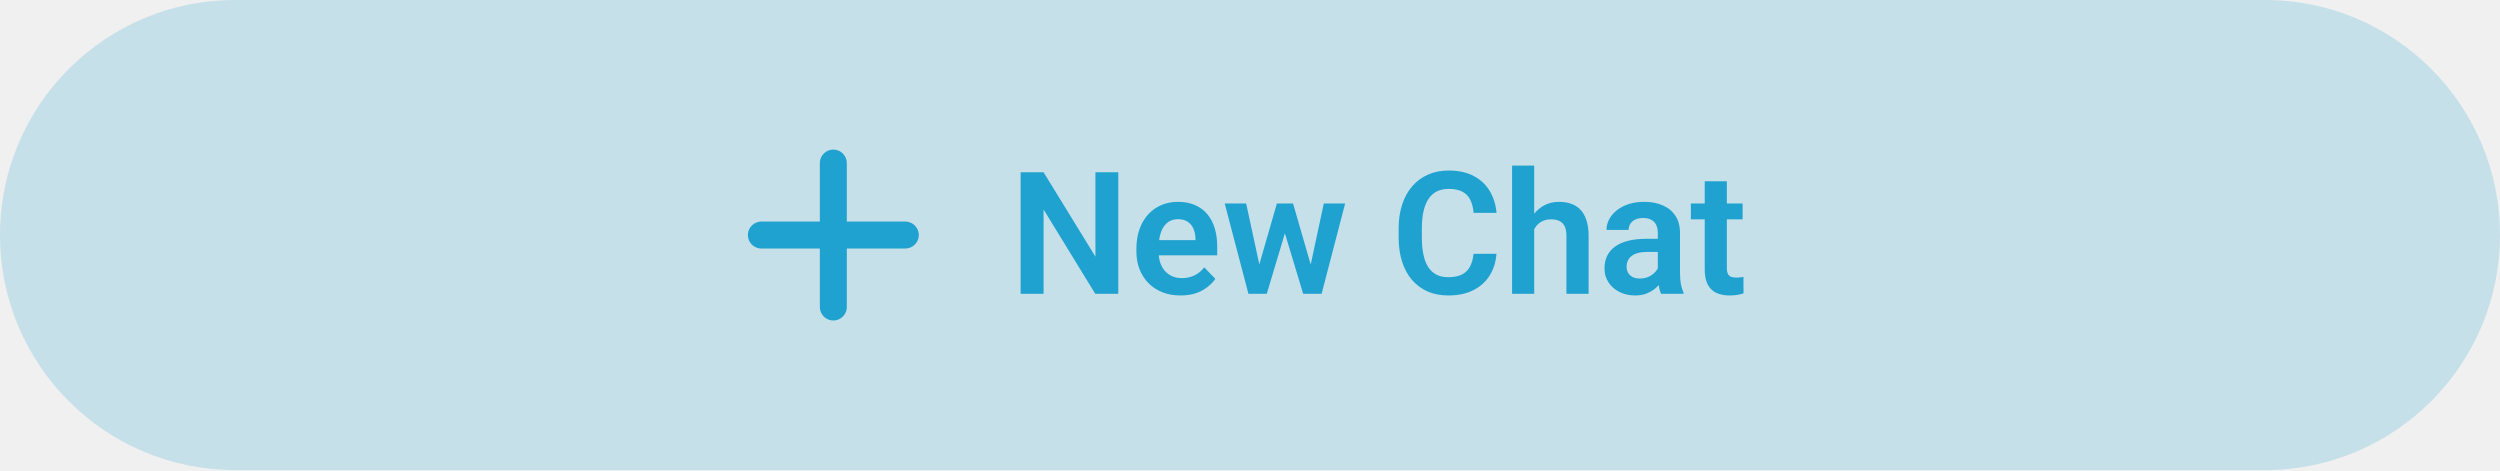
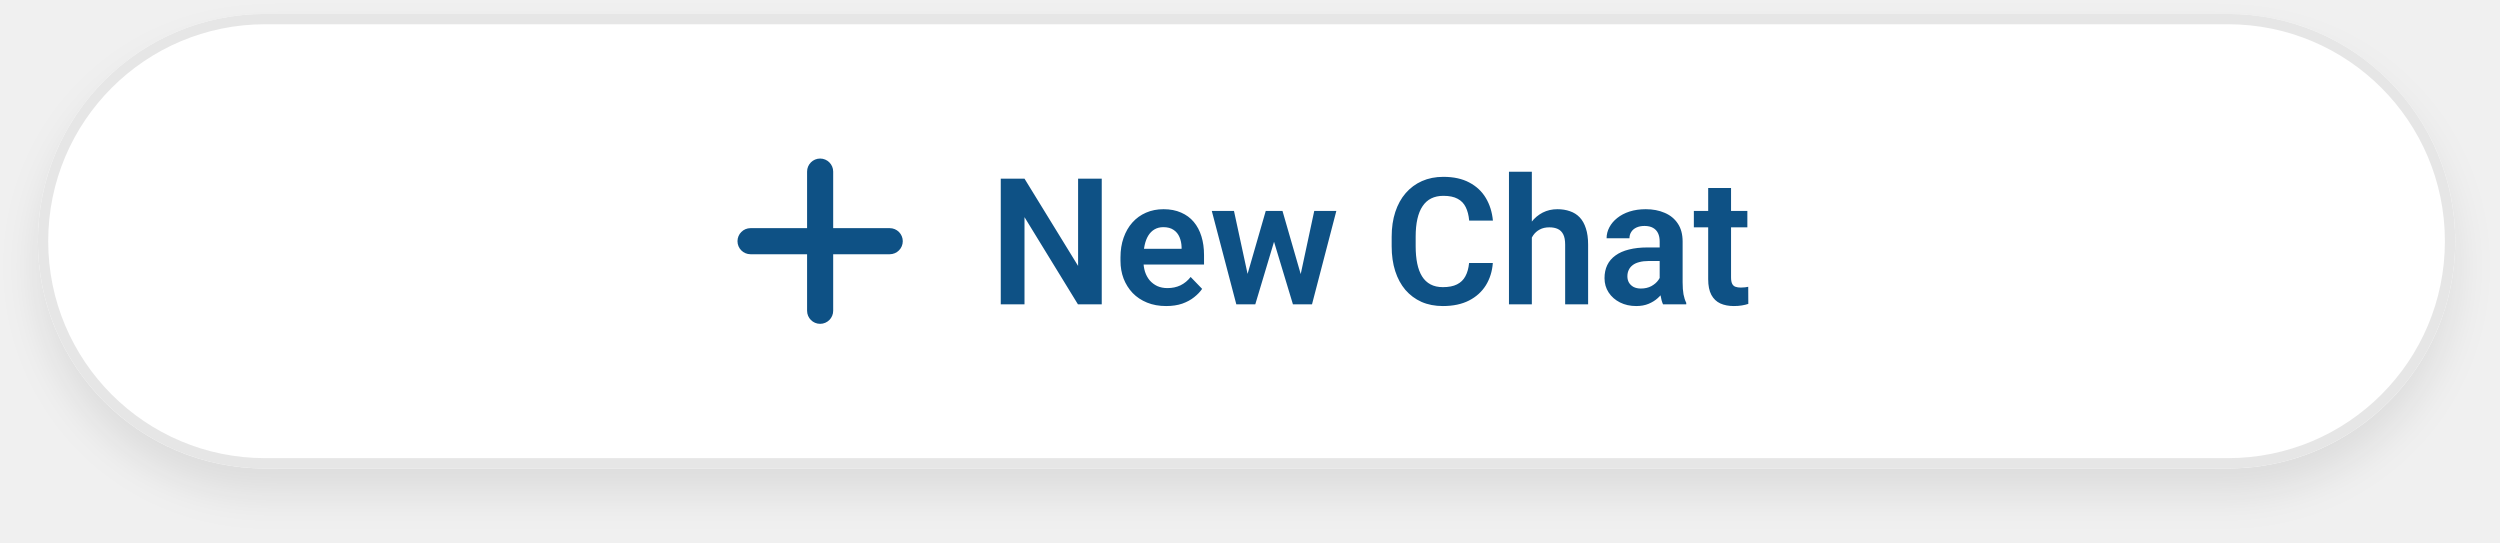
- <svg xmlns="http://www.w3.org/2000/svg" width="234" height="44" viewBox="0 0 234 44" fill="none">
-   <rect width="234" height="44" rx="22" fill="#1FA2D0" fill-opacity="0.2" />
-   <g clip-path="url(#clip0_127_111)">
-     <path d="M84.737 20.737H79.263V15.263C79.263 14.567 78.697 14 78 14C77.303 14 76.737 14.567 76.737 15.263V20.737H71.263C70.567 20.737 70 21.303 70 22C70 22.697 70.567 23.263 71.263 23.263H76.737V28.737C76.737 29.433 77.303 30 78 30C78.697 30 79.263 29.433 79.263 28.737V23.263H84.737C85.433 23.263 86 22.697 86 22C86 21.303 85.433 20.737 84.737 20.737Z" fill="#1FA2D0" />
+ <svg xmlns="http://www.w3.org/2000/svg" width="198" height="43" viewBox="0 0 198 43" fill="none">
+   <g filter="url(#filter0_d_622_1322)">
+     <rect x="3" y="1.103" width="191.455" height="36" rx="18" fill="white" />
+     <rect x="3.409" y="1.512" width="190.636" height="35.182" rx="17.591" stroke="#E6E6E6" stroke-width="0.818" />
+     <g clip-path="url(#clip0_622_1322)">
+       <path d="M70.466 18.069H65.988V13.591C65.988 13.021 65.524 12.557 64.954 12.557C64.385 12.557 63.921 13.021 63.921 13.591V18.069H59.443C58.873 18.069 58.409 18.533 58.409 19.103C58.409 19.672 58.873 20.136 59.443 20.136H63.921V24.614C63.921 25.184 64.385 25.648 64.954 25.648C65.524 25.648 65.988 25.184 65.988 24.614V20.136H70.466C71.036 20.136 71.5 19.672 71.5 19.103C71.5 18.533 71.036 18.069 70.466 18.069Z" fill="#0E5185" />
+     </g>
+     <path d="M87.258 14.149V24.102H85.372L81.14 17.198V24.102H79.26V14.149H81.14L85.385 21.061V14.149H87.258ZM92.358 24.239C91.797 24.239 91.294 24.148 90.847 23.966C90.401 23.784 90.02 23.531 89.706 23.207C89.396 22.879 89.156 22.498 88.988 22.065C88.824 21.628 88.742 21.159 88.742 20.657V20.384C88.742 19.814 88.824 19.297 88.988 18.832C89.152 18.363 89.384 17.959 89.685 17.622C89.986 17.285 90.346 17.025 90.765 16.843C91.184 16.66 91.647 16.569 92.153 16.569C92.677 16.569 93.139 16.658 93.541 16.836C93.942 17.009 94.277 17.255 94.545 17.574C94.814 17.893 95.017 18.276 95.154 18.723C95.291 19.165 95.359 19.655 95.359 20.192V20.951H89.562V19.707H93.582V19.57C93.573 19.283 93.518 19.021 93.418 18.784C93.317 18.543 93.162 18.351 92.953 18.21C92.743 18.064 92.472 17.991 92.139 17.991C91.87 17.991 91.636 18.05 91.435 18.169C91.239 18.283 91.075 18.447 90.943 18.661C90.815 18.871 90.72 19.121 90.656 19.413C90.592 19.705 90.56 20.028 90.56 20.384V20.657C90.56 20.967 90.601 21.254 90.683 21.519C90.77 21.783 90.895 22.013 91.059 22.209C91.228 22.4 91.428 22.551 91.661 22.66C91.898 22.765 92.166 22.817 92.467 22.817C92.846 22.817 93.187 22.744 93.493 22.599C93.803 22.448 94.072 22.227 94.299 21.936L95.209 22.879C95.054 23.107 94.844 23.326 94.58 23.535C94.32 23.745 94.005 23.916 93.636 24.048C93.267 24.175 92.841 24.239 92.358 24.239ZM98.626 22.325L100.247 16.706H101.395L101.053 18.648L99.419 24.102H98.428L98.626 22.325ZM97.731 16.706L98.948 22.339L99.057 24.102H97.916L95.974 16.706H97.731ZM102.899 22.257L104.088 16.706H105.838L103.911 24.102H102.769L102.899 22.257ZM101.573 16.706L103.179 22.27L103.391 24.102H102.4L100.752 18.648L100.418 16.706H101.573ZM116.352 20.828H118.232C118.182 21.494 117.997 22.084 117.678 22.599C117.359 23.109 116.915 23.51 116.345 23.802C115.776 24.093 115.085 24.239 114.274 24.239C113.65 24.239 113.087 24.13 112.585 23.911C112.089 23.688 111.663 23.371 111.307 22.961C110.956 22.546 110.687 22.049 110.501 21.471C110.314 20.887 110.22 20.233 110.22 19.509V18.75C110.22 18.025 110.316 17.371 110.507 16.788C110.699 16.205 110.972 15.708 111.328 15.298C111.688 14.883 112.118 14.564 112.62 14.341C113.126 14.117 113.691 14.006 114.315 14.006C115.126 14.006 115.812 14.156 116.373 14.457C116.933 14.753 117.368 15.161 117.678 15.681C117.988 16.2 118.175 16.797 118.239 17.472H116.359C116.322 17.052 116.231 16.697 116.085 16.405C115.944 16.114 115.73 15.893 115.443 15.742C115.16 15.587 114.784 15.51 114.315 15.51C113.95 15.51 113.629 15.578 113.351 15.715C113.078 15.852 112.85 16.057 112.668 16.33C112.485 16.599 112.349 16.936 112.257 17.342C112.166 17.743 112.121 18.208 112.121 18.736V19.509C112.121 20.015 112.162 20.468 112.244 20.869C112.326 21.27 112.453 21.61 112.626 21.888C112.8 22.166 113.023 22.378 113.296 22.523C113.57 22.669 113.896 22.742 114.274 22.742C114.734 22.742 115.108 22.669 115.395 22.523C115.687 22.378 115.908 22.163 116.058 21.881C116.213 21.598 116.311 21.247 116.352 20.828ZM121.322 13.602V24.102H119.51V13.602H121.322ZM121.035 20.138H120.501C120.501 19.623 120.57 19.149 120.707 18.716C120.843 18.283 121.037 17.907 121.288 17.588C121.538 17.264 121.837 17.014 122.183 16.836C122.534 16.658 122.921 16.569 123.345 16.569C123.71 16.569 124.04 16.622 124.336 16.727C124.637 16.827 124.895 16.989 125.109 17.212C125.323 17.435 125.487 17.727 125.601 18.087C125.72 18.442 125.779 18.875 125.779 19.386V24.102H123.96V19.372C123.96 19.03 123.91 18.761 123.81 18.565C123.71 18.365 123.566 18.221 123.379 18.135C123.197 18.048 122.972 18.005 122.703 18.005C122.411 18.005 122.16 18.062 121.951 18.176C121.741 18.285 121.568 18.438 121.431 18.634C121.299 18.83 121.199 19.055 121.13 19.311C121.067 19.566 121.035 19.841 121.035 20.138ZM131.446 22.53V19.119C131.446 18.869 131.403 18.652 131.316 18.47C131.229 18.287 131.097 18.146 130.919 18.046C130.742 17.946 130.516 17.895 130.243 17.895C130.001 17.895 129.789 17.936 129.607 18.019C129.429 18.101 129.293 18.217 129.197 18.367C129.101 18.513 129.053 18.682 129.053 18.873H127.242C127.242 18.568 127.315 18.278 127.46 18.005C127.606 17.727 127.814 17.481 128.083 17.267C128.356 17.048 128.682 16.877 129.06 16.754C129.443 16.631 129.871 16.569 130.345 16.569C130.906 16.569 131.405 16.665 131.842 16.856C132.284 17.043 132.631 17.326 132.881 17.704C133.137 18.082 133.264 18.559 133.264 19.133V22.359C133.264 22.729 133.287 23.045 133.333 23.31C133.383 23.569 133.456 23.795 133.551 23.986V24.102H131.712C131.626 23.916 131.56 23.679 131.514 23.392C131.469 23.1 131.446 22.813 131.446 22.53ZM131.699 19.598L131.712 20.671H130.571C130.288 20.671 130.04 20.701 129.826 20.76C129.612 20.814 129.436 20.896 129.299 21.006C129.163 21.111 129.06 21.238 128.992 21.389C128.923 21.535 128.889 21.701 128.889 21.888C128.889 22.07 128.93 22.234 129.012 22.38C129.099 22.526 129.222 22.642 129.381 22.729C129.545 22.811 129.737 22.852 129.956 22.852C130.275 22.852 130.553 22.788 130.79 22.66C131.027 22.528 131.211 22.369 131.343 22.182C131.475 21.995 131.546 21.817 131.555 21.648L132.075 22.428C132.011 22.615 131.915 22.813 131.788 23.023C131.66 23.232 131.496 23.428 131.295 23.61C131.095 23.793 130.853 23.943 130.571 24.061C130.288 24.18 129.96 24.239 129.586 24.239C129.108 24.239 128.68 24.144 128.301 23.952C127.923 23.761 127.625 23.499 127.406 23.166C127.187 22.833 127.078 22.455 127.078 22.031C127.078 21.639 127.151 21.293 127.296 20.992C127.442 20.691 127.659 20.439 127.946 20.233C128.233 20.024 128.588 19.866 129.012 19.762C129.441 19.652 129.931 19.598 130.482 19.598H131.699ZM138.391 16.706V18.005H134.153V16.706H138.391ZM135.288 14.888H137.099V21.97C137.099 22.189 137.129 22.357 137.188 22.476C137.247 22.594 137.336 22.674 137.455 22.715C137.573 22.756 137.714 22.776 137.878 22.776C137.997 22.776 138.106 22.77 138.207 22.756C138.307 22.742 138.391 22.729 138.46 22.715L138.466 24.068C138.316 24.119 138.145 24.16 137.954 24.191C137.767 24.223 137.555 24.239 137.318 24.239C136.912 24.239 136.557 24.171 136.251 24.034C135.946 23.893 135.709 23.667 135.541 23.357C135.372 23.043 135.288 22.628 135.288 22.113V14.888Z" fill="#0E5185" />
  </g>
-   <path d="M104.672 16.125V27.5H102.516L97.68 19.609V27.5H95.531V16.125H97.68L102.531 24.023V16.125H104.672ZM110.5 27.656C109.859 27.656 109.284 27.552 108.773 27.344C108.263 27.135 107.828 26.846 107.469 26.477C107.115 26.102 106.841 25.667 106.648 25.172C106.461 24.672 106.367 24.135 106.367 23.562V23.25C106.367 22.599 106.461 22.008 106.648 21.477C106.836 20.94 107.102 20.479 107.445 20.094C107.789 19.708 108.201 19.412 108.68 19.203C109.159 18.995 109.688 18.891 110.266 18.891C110.865 18.891 111.393 18.992 111.852 19.195C112.31 19.393 112.693 19.674 113 20.039C113.307 20.404 113.539 20.841 113.695 21.352C113.852 21.857 113.93 22.417 113.93 23.031V23.898H107.305V22.477H111.898V22.32C111.888 21.992 111.826 21.693 111.711 21.422C111.596 21.146 111.419 20.927 111.18 20.766C110.94 20.599 110.63 20.516 110.25 20.516C109.943 20.516 109.674 20.583 109.445 20.719C109.221 20.849 109.034 21.037 108.883 21.281C108.737 21.521 108.628 21.807 108.555 22.141C108.482 22.474 108.445 22.844 108.445 23.25V23.562C108.445 23.917 108.492 24.245 108.586 24.547C108.685 24.849 108.828 25.112 109.016 25.336C109.208 25.555 109.438 25.727 109.703 25.852C109.974 25.971 110.281 26.031 110.625 26.031C111.057 26.031 111.448 25.948 111.797 25.781C112.151 25.609 112.458 25.357 112.719 25.023L113.758 26.102C113.581 26.362 113.341 26.612 113.039 26.852C112.742 27.091 112.383 27.287 111.961 27.438C111.539 27.583 111.052 27.656 110.5 27.656ZM117.664 25.469L119.516 19.047H120.828L120.438 21.266L118.57 27.5H117.438L117.664 25.469ZM116.641 19.047L118.031 25.484L118.156 27.5H116.852L114.633 19.047H116.641ZM122.547 25.391L123.906 19.047H125.906L123.703 27.5H122.398L122.547 25.391ZM121.031 19.047L122.867 25.406L123.109 27.5H121.977L120.094 21.266L119.711 19.047H121.031ZM137.922 23.758H140.07C140.013 24.518 139.802 25.193 139.438 25.781C139.073 26.365 138.565 26.823 137.914 27.156C137.263 27.49 136.474 27.656 135.547 27.656C134.833 27.656 134.19 27.531 133.617 27.281C133.049 27.026 132.562 26.664 132.156 26.195C131.755 25.721 131.448 25.154 131.234 24.492C131.021 23.826 130.914 23.078 130.914 22.25V21.383C130.914 20.555 131.023 19.807 131.242 19.141C131.461 18.474 131.773 17.906 132.18 17.438C132.591 16.963 133.083 16.599 133.656 16.344C134.234 16.088 134.88 15.961 135.594 15.961C136.521 15.961 137.305 16.133 137.945 16.477C138.586 16.815 139.083 17.281 139.438 17.875C139.792 18.469 140.005 19.151 140.078 19.922H137.93C137.888 19.443 137.784 19.037 137.617 18.703C137.456 18.37 137.211 18.117 136.883 17.945C136.56 17.768 136.13 17.68 135.594 17.68C135.177 17.68 134.81 17.758 134.492 17.914C134.18 18.07 133.919 18.305 133.711 18.617C133.503 18.924 133.346 19.31 133.242 19.773C133.138 20.232 133.086 20.763 133.086 21.367V22.25C133.086 22.828 133.133 23.346 133.227 23.805C133.32 24.263 133.466 24.651 133.664 24.969C133.862 25.287 134.117 25.529 134.43 25.695C134.742 25.862 135.115 25.945 135.547 25.945C136.073 25.945 136.5 25.862 136.828 25.695C137.161 25.529 137.414 25.284 137.586 24.961C137.763 24.638 137.875 24.237 137.922 23.758ZM143.602 15.5V27.5H141.531V15.5H143.602ZM143.273 22.969H142.664C142.664 22.38 142.742 21.838 142.898 21.344C143.055 20.849 143.276 20.419 143.562 20.055C143.849 19.685 144.19 19.398 144.586 19.195C144.987 18.992 145.43 18.891 145.914 18.891C146.331 18.891 146.708 18.951 147.047 19.07C147.391 19.185 147.685 19.37 147.93 19.625C148.174 19.88 148.362 20.213 148.492 20.625C148.628 21.031 148.695 21.526 148.695 22.109V27.5H146.617V22.094C146.617 21.703 146.56 21.396 146.445 21.172C146.331 20.943 146.167 20.779 145.953 20.68C145.745 20.581 145.487 20.531 145.18 20.531C144.846 20.531 144.56 20.596 144.32 20.727C144.081 20.852 143.883 21.026 143.727 21.25C143.576 21.474 143.461 21.732 143.383 22.023C143.31 22.315 143.273 22.63 143.273 22.969ZM155.172 25.703V21.805C155.172 21.518 155.122 21.271 155.023 21.062C154.924 20.854 154.773 20.693 154.57 20.578C154.367 20.463 154.109 20.406 153.797 20.406C153.521 20.406 153.279 20.453 153.07 20.547C152.867 20.641 152.711 20.773 152.602 20.945C152.492 21.112 152.438 21.305 152.438 21.523H150.367C150.367 21.174 150.451 20.844 150.617 20.531C150.784 20.213 151.021 19.932 151.328 19.688C151.641 19.438 152.013 19.242 152.445 19.102C152.883 18.961 153.372 18.891 153.914 18.891C154.555 18.891 155.125 19 155.625 19.219C156.13 19.432 156.526 19.755 156.812 20.188C157.104 20.62 157.25 21.164 157.25 21.82V25.508C157.25 25.93 157.276 26.292 157.328 26.594C157.385 26.891 157.469 27.148 157.578 27.367V27.5H155.477C155.378 27.287 155.302 27.016 155.25 26.688C155.198 26.354 155.172 26.026 155.172 25.703ZM155.461 22.352L155.477 23.578H154.172C153.849 23.578 153.565 23.612 153.32 23.68C153.076 23.742 152.875 23.836 152.719 23.961C152.562 24.081 152.445 24.227 152.367 24.398C152.289 24.565 152.25 24.755 152.25 24.969C152.25 25.177 152.297 25.365 152.391 25.531C152.49 25.698 152.63 25.831 152.812 25.93C153 26.023 153.219 26.07 153.469 26.07C153.833 26.07 154.151 25.997 154.422 25.852C154.693 25.701 154.904 25.518 155.055 25.305C155.206 25.091 155.286 24.888 155.297 24.695L155.891 25.586C155.818 25.799 155.708 26.026 155.562 26.266C155.417 26.505 155.229 26.729 155 26.938C154.771 27.146 154.495 27.318 154.172 27.453C153.849 27.588 153.474 27.656 153.047 27.656C152.5 27.656 152.01 27.547 151.578 27.328C151.146 27.109 150.805 26.81 150.555 26.43C150.305 26.049 150.18 25.617 150.18 25.133C150.18 24.685 150.263 24.289 150.43 23.945C150.596 23.602 150.844 23.312 151.172 23.078C151.5 22.838 151.906 22.659 152.391 22.539C152.88 22.414 153.44 22.352 154.07 22.352H155.461ZM163.109 19.047V20.531H158.266V19.047H163.109ZM159.562 16.969H161.633V25.062C161.633 25.312 161.667 25.505 161.734 25.641C161.802 25.776 161.904 25.867 162.039 25.914C162.174 25.961 162.336 25.984 162.523 25.984C162.659 25.984 162.784 25.977 162.898 25.961C163.013 25.945 163.109 25.93 163.188 25.914L163.195 27.461C163.023 27.518 162.828 27.565 162.609 27.602C162.396 27.638 162.154 27.656 161.883 27.656C161.419 27.656 161.013 27.578 160.664 27.422C160.315 27.26 160.044 27.003 159.852 26.648C159.659 26.289 159.562 25.815 159.562 25.227V16.969Z" fill="#1FA2D0" />
  <defs>
-     <clipPath id="clip0_127_111">
-       <rect width="16" height="16" fill="white" transform="translate(70 14)" />
+     <filter id="filter0_d_622_1322" x="0" y="0.103" width="197.455" height="42" filterUnits="userSpaceOnUse" color-interpolation-filters="sRGB">
+       <feFlood flood-opacity="0" result="BackgroundImageFix" />
+       <feColorMatrix in="SourceAlpha" type="matrix" values="0 0 0 0 0 0 0 0 0 0 0 0 0 0 0 0 0 0 127 0" result="hardAlpha" />
+       <feOffset dy="2" />
+       <feGaussianBlur stdDeviation="1.5" />
+       <feColorMatrix type="matrix" values="0 0 0 0 0 0 0 0 0 0 0 0 0 0 0 0 0 0 0.08 0" />
+       <feBlend mode="normal" in2="BackgroundImageFix" result="effect1_dropShadow_622_1322" />
+       <feBlend mode="normal" in="SourceGraphic" in2="effect1_dropShadow_622_1322" result="shape" />
+     </filter>
+     <clipPath id="clip0_622_1322">
+       <rect width="13.091" height="13.091" fill="white" transform="translate(58.4091 12.5571)" />
    </clipPath>
  </defs>
</svg>
